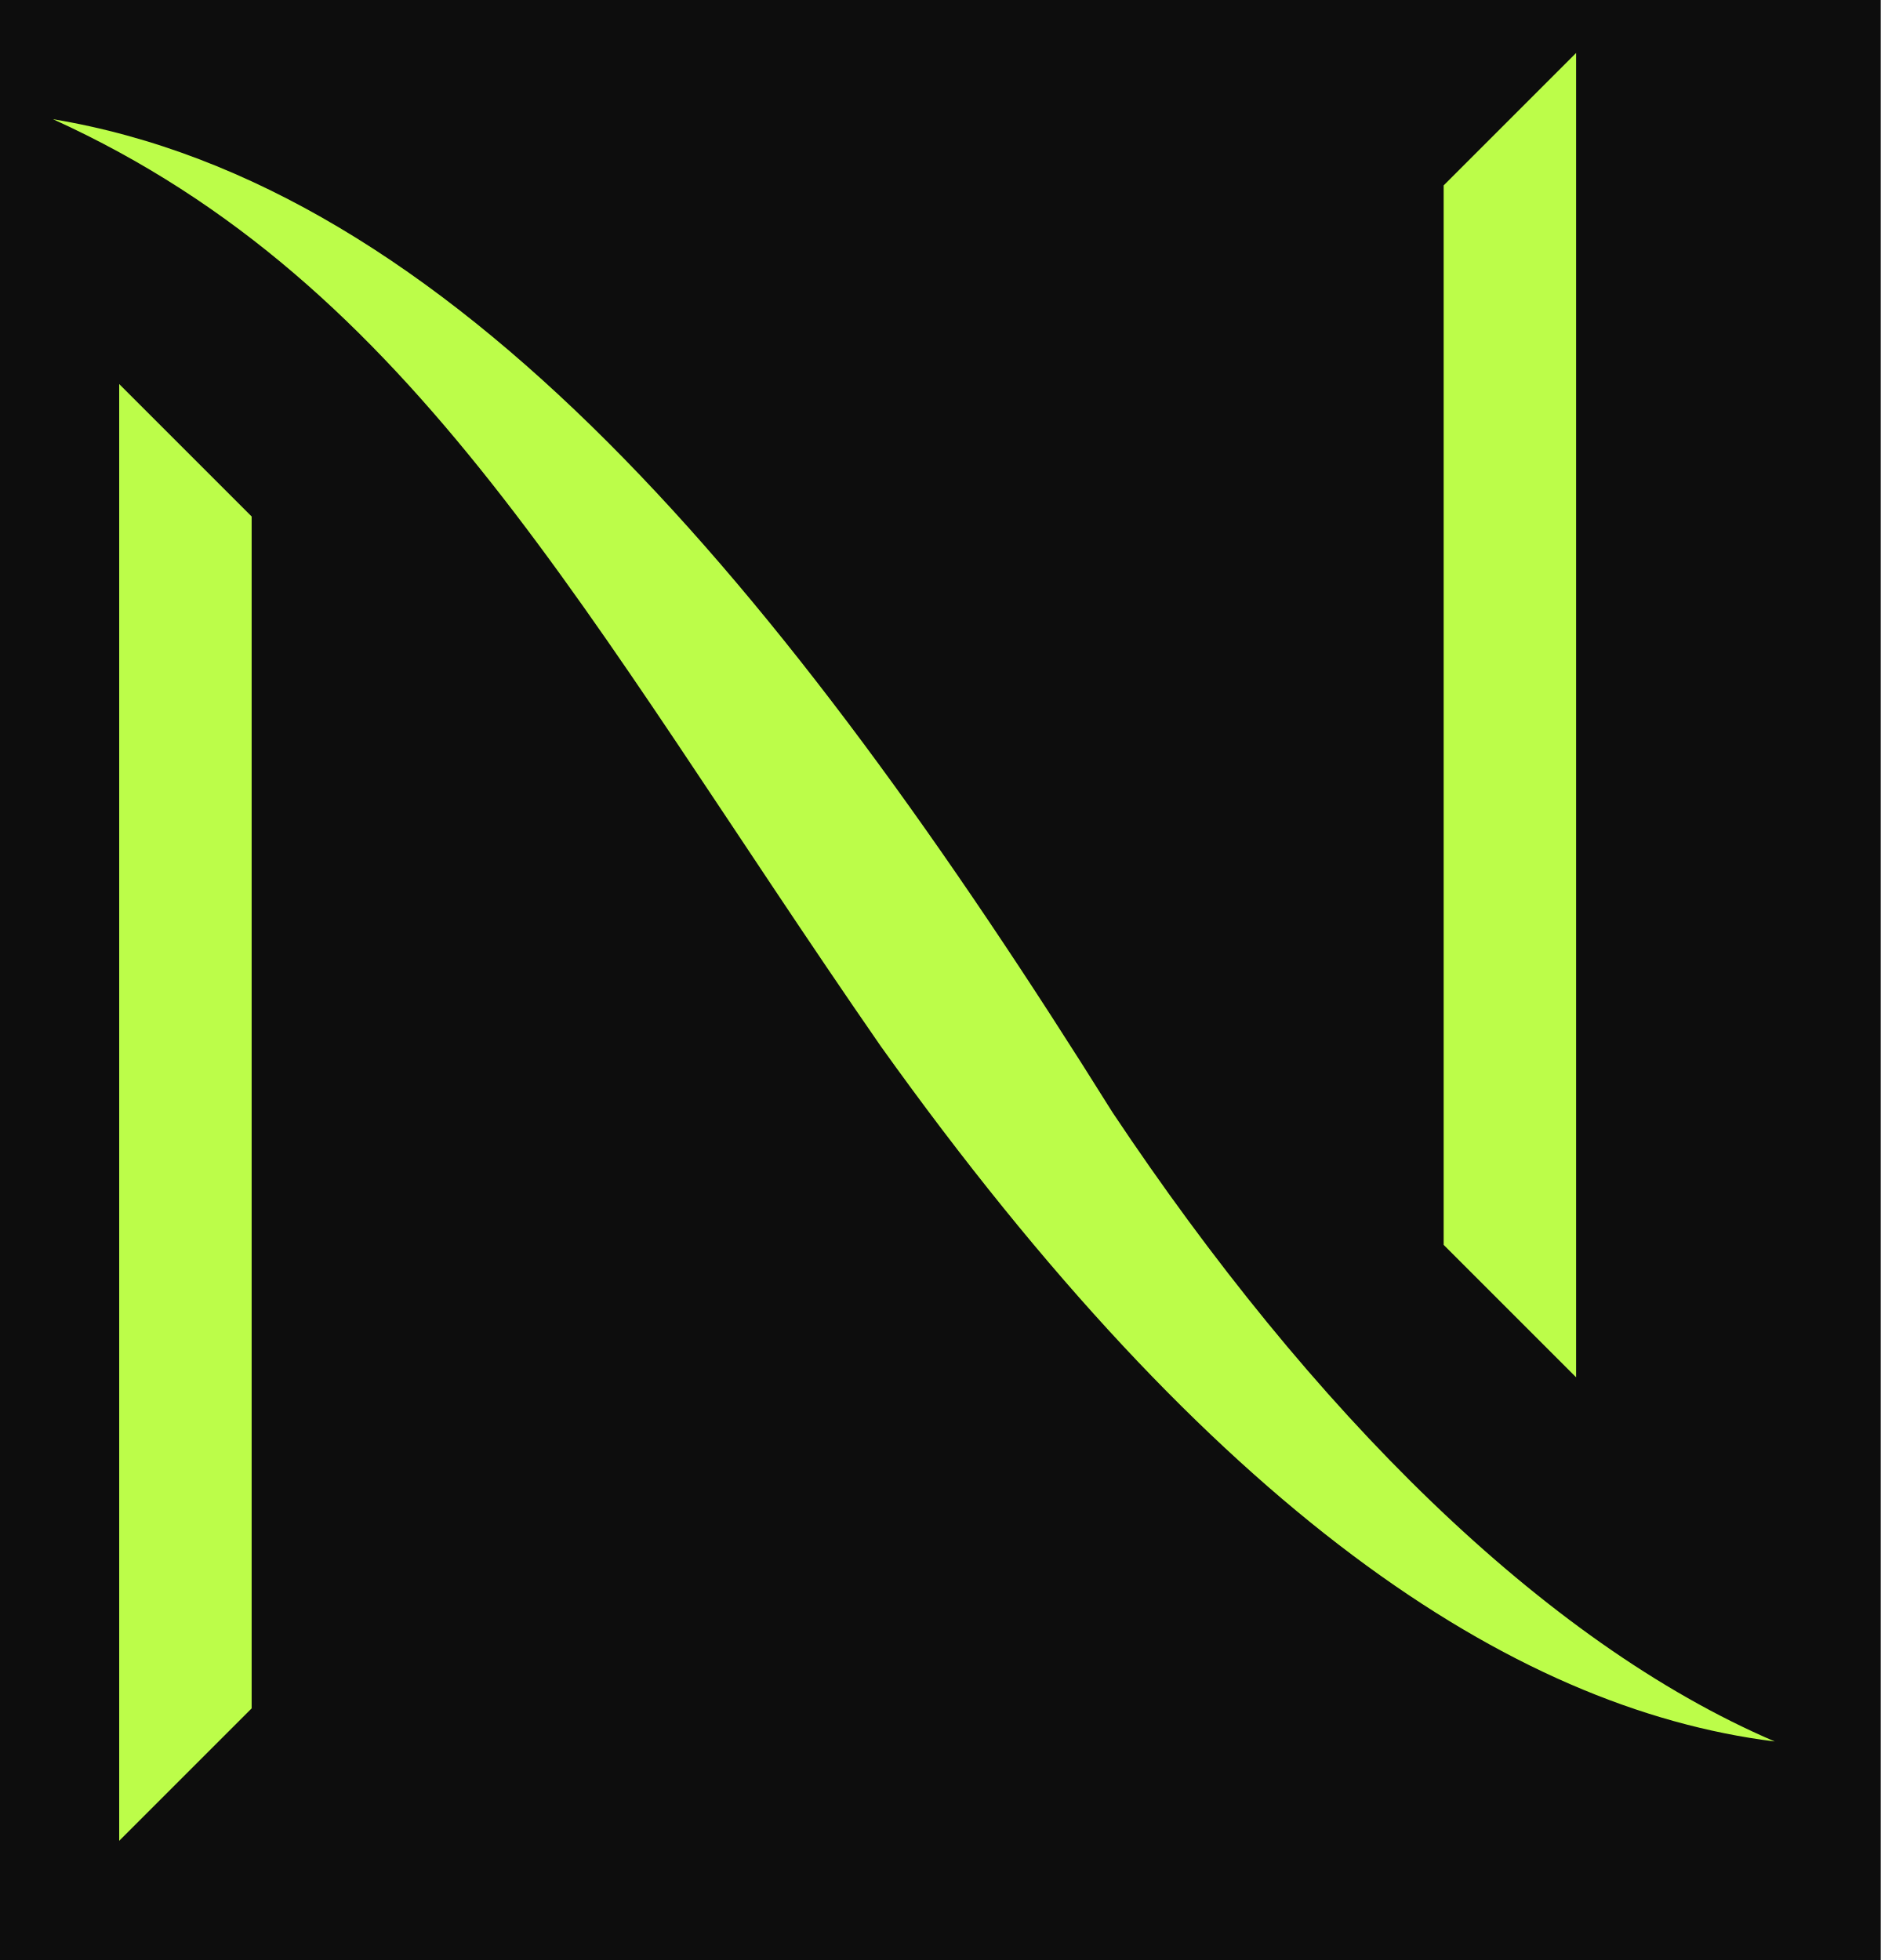
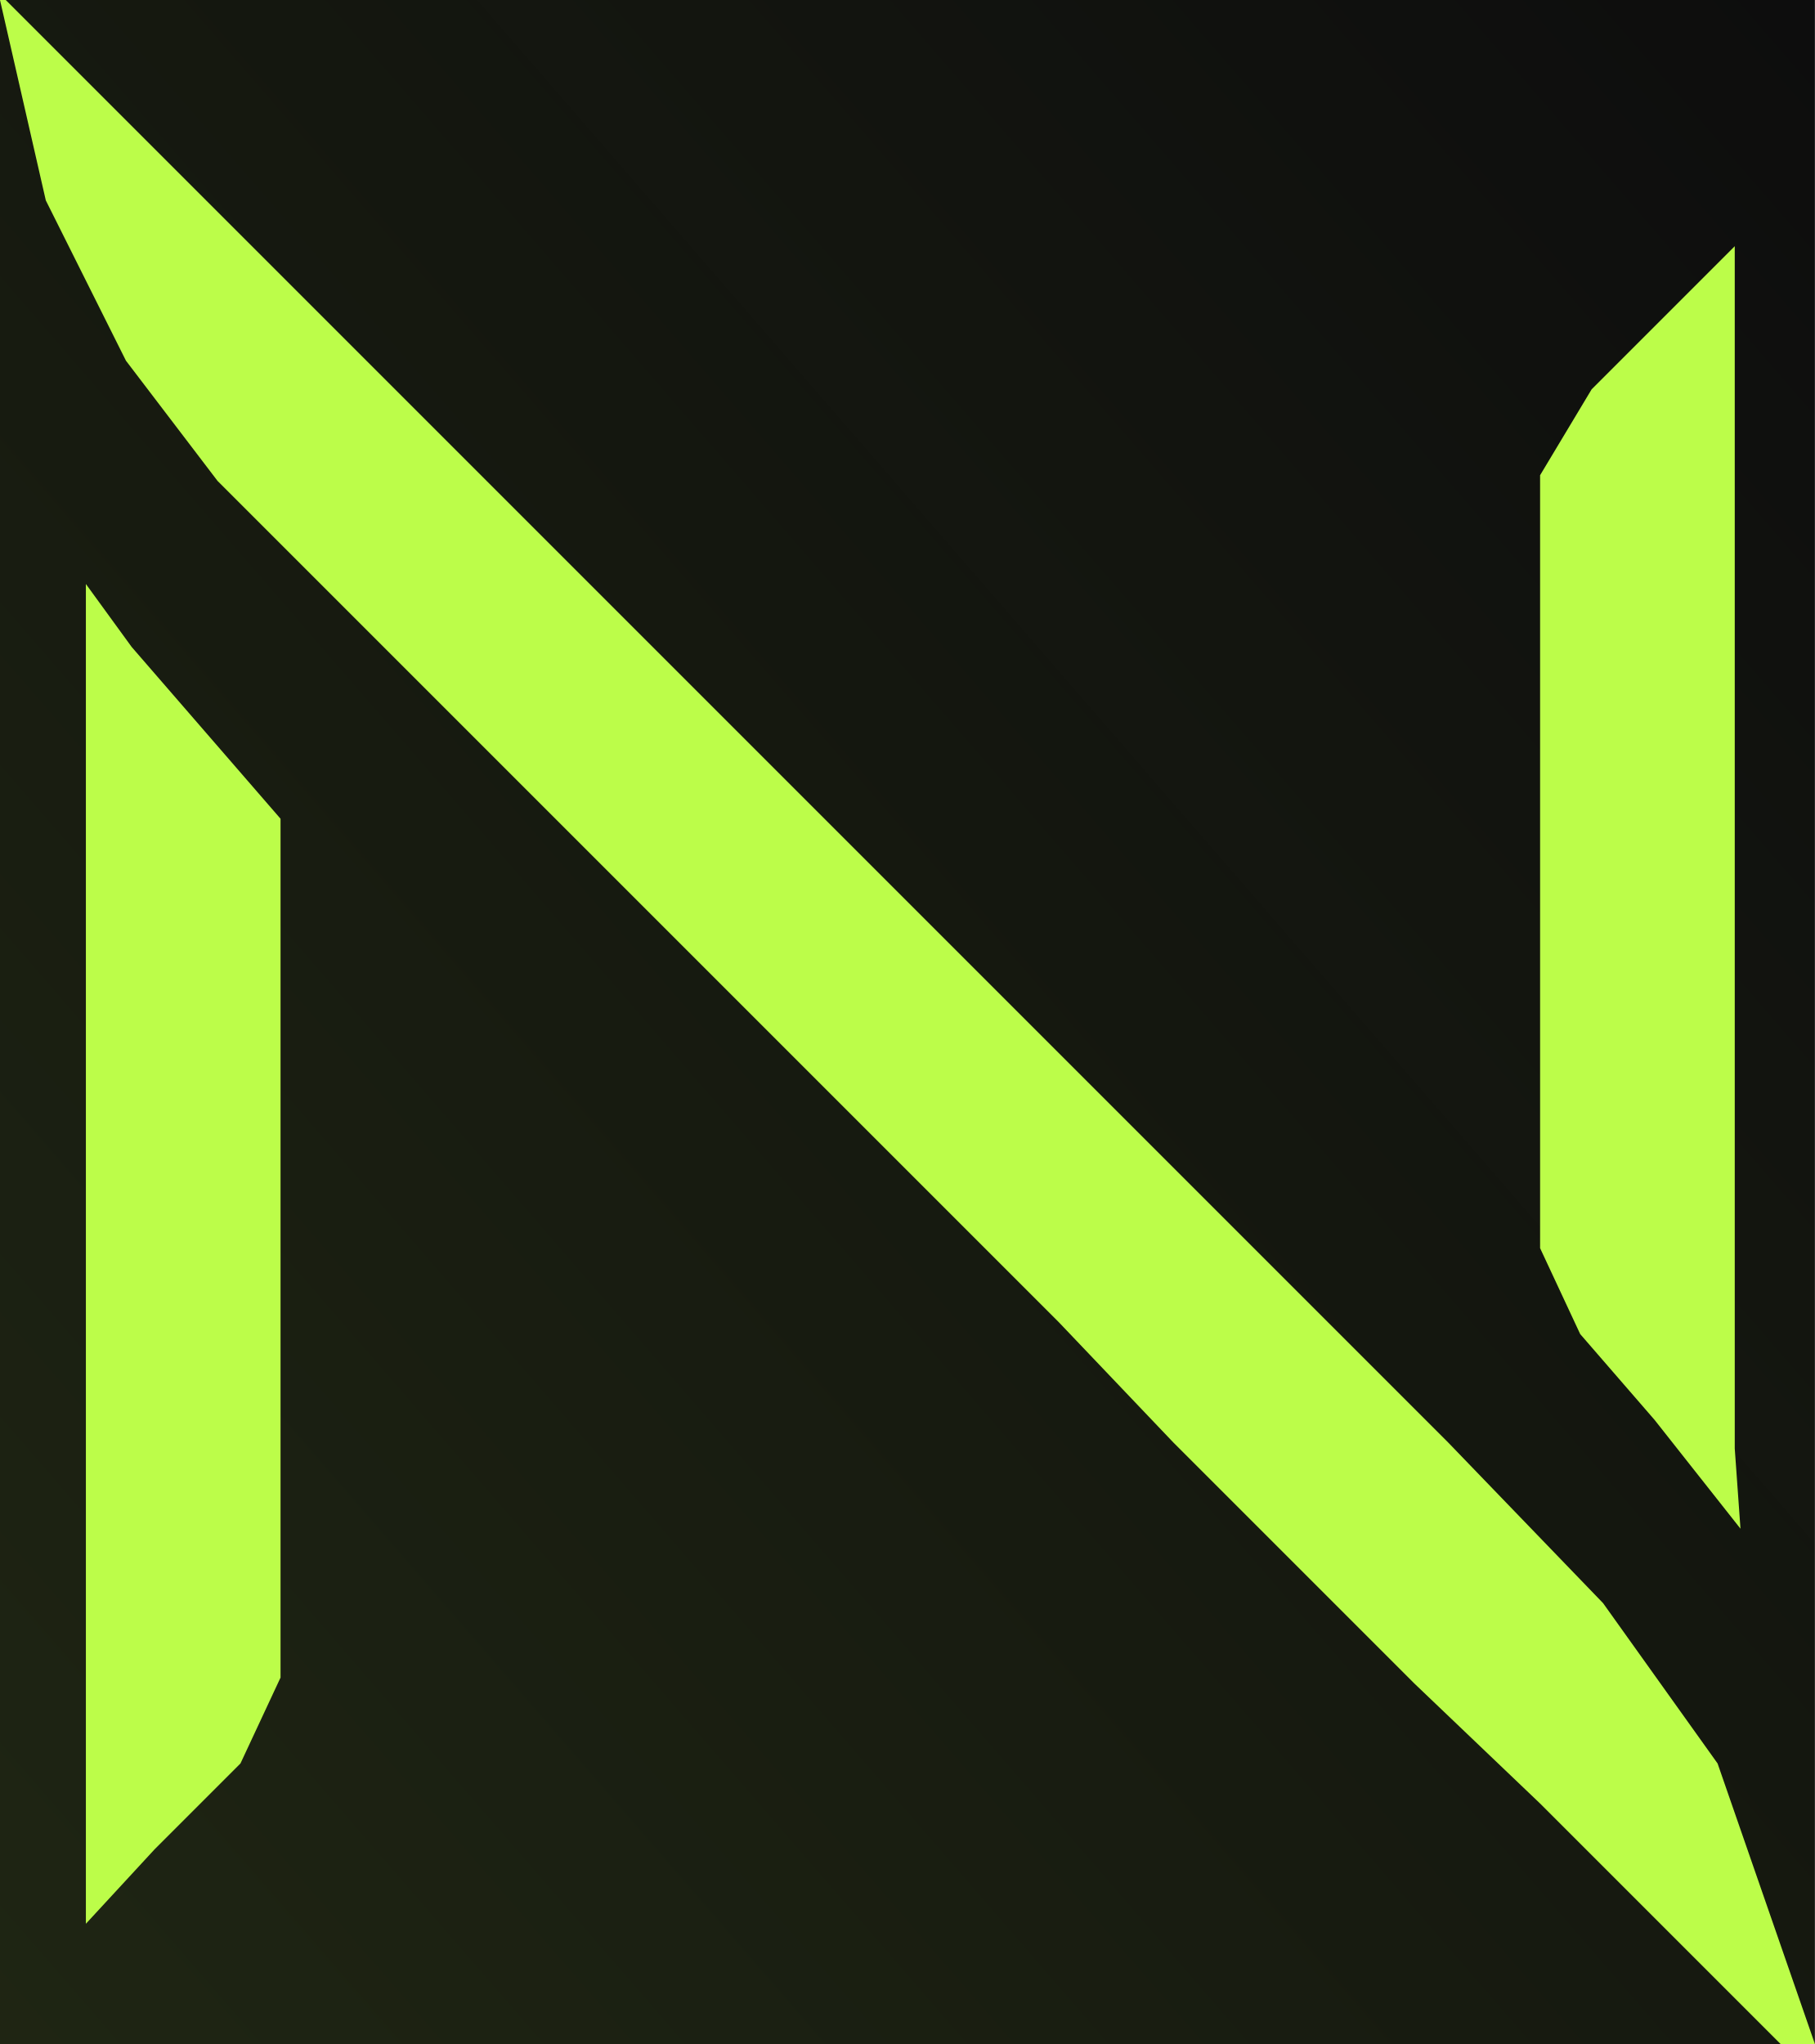
- <svg xmlns="http://www.w3.org/2000/svg" viewBox="132 92 284 296">
-   <rect x="132" y="92" width="284" height="296" fill="#0d0d0d" />
-   <path fill="#bcfd49" d="M150 150L170 170L170 350L150 370Z" />
-   <path transform="translate(10, 0)" fill="#bcfd49" d="M340 120L360 100L360 300L340 280Z" />
-   <path fill="#bcfd49" d="M140 110 C200 120,250 180,300 260 C330 305,365 340,400 355 C360 350,315 320,265 250 C220 185,195 135,140 110 Z" />
+ <svg xmlns="http://www.w3.org/2000/svg" viewBox="0 0 317 357">
+   <defs>
+     <linearGradient id="brand-gradient" x1="0%" y1="100%" x2="100%" y2="0%">
+       <stop stop-color="#bcfd49" stop-opacity="0.1" />
+       <stop offset="1" stop-color="#bcfd49" stop-opacity="0" />
+     </linearGradient>
+   </defs>
+   <rect width="317" height="357" fill="#0d0d0d" />
+   <rect width="317" height="357" fill="url(#brand-gradient)" />
+   <path fill="#bcfd49" d="M15,102 L23,113 L36,128 L49,143 L49,293 L42,308 L27,323 L15,336 Z" />
+   <path fill="#bcfd49" d="M0,0 L8,35 L22,63 L38,84 L59,105 L80,126 L101,147 L122,168 L143,189 L164,210 L185,231 L205,252 L226,273 L247,294 L269,315 L290,336 L311,357 L317,357 L300,308 L280,280 L253,252 L232,231 L211,210 L190,189 L169,168 L148,147 L127,126 L106,105 L85,84 L64,63 L43,42 L22,21 L1,0 Z" />
+   <path fill="#bcfd49" d="M303,43 L303,253 L304,267 L289,248 L276,233 L269,218 L269,83 L278,68 L293,53 L303,43 Z" />
</svg>
